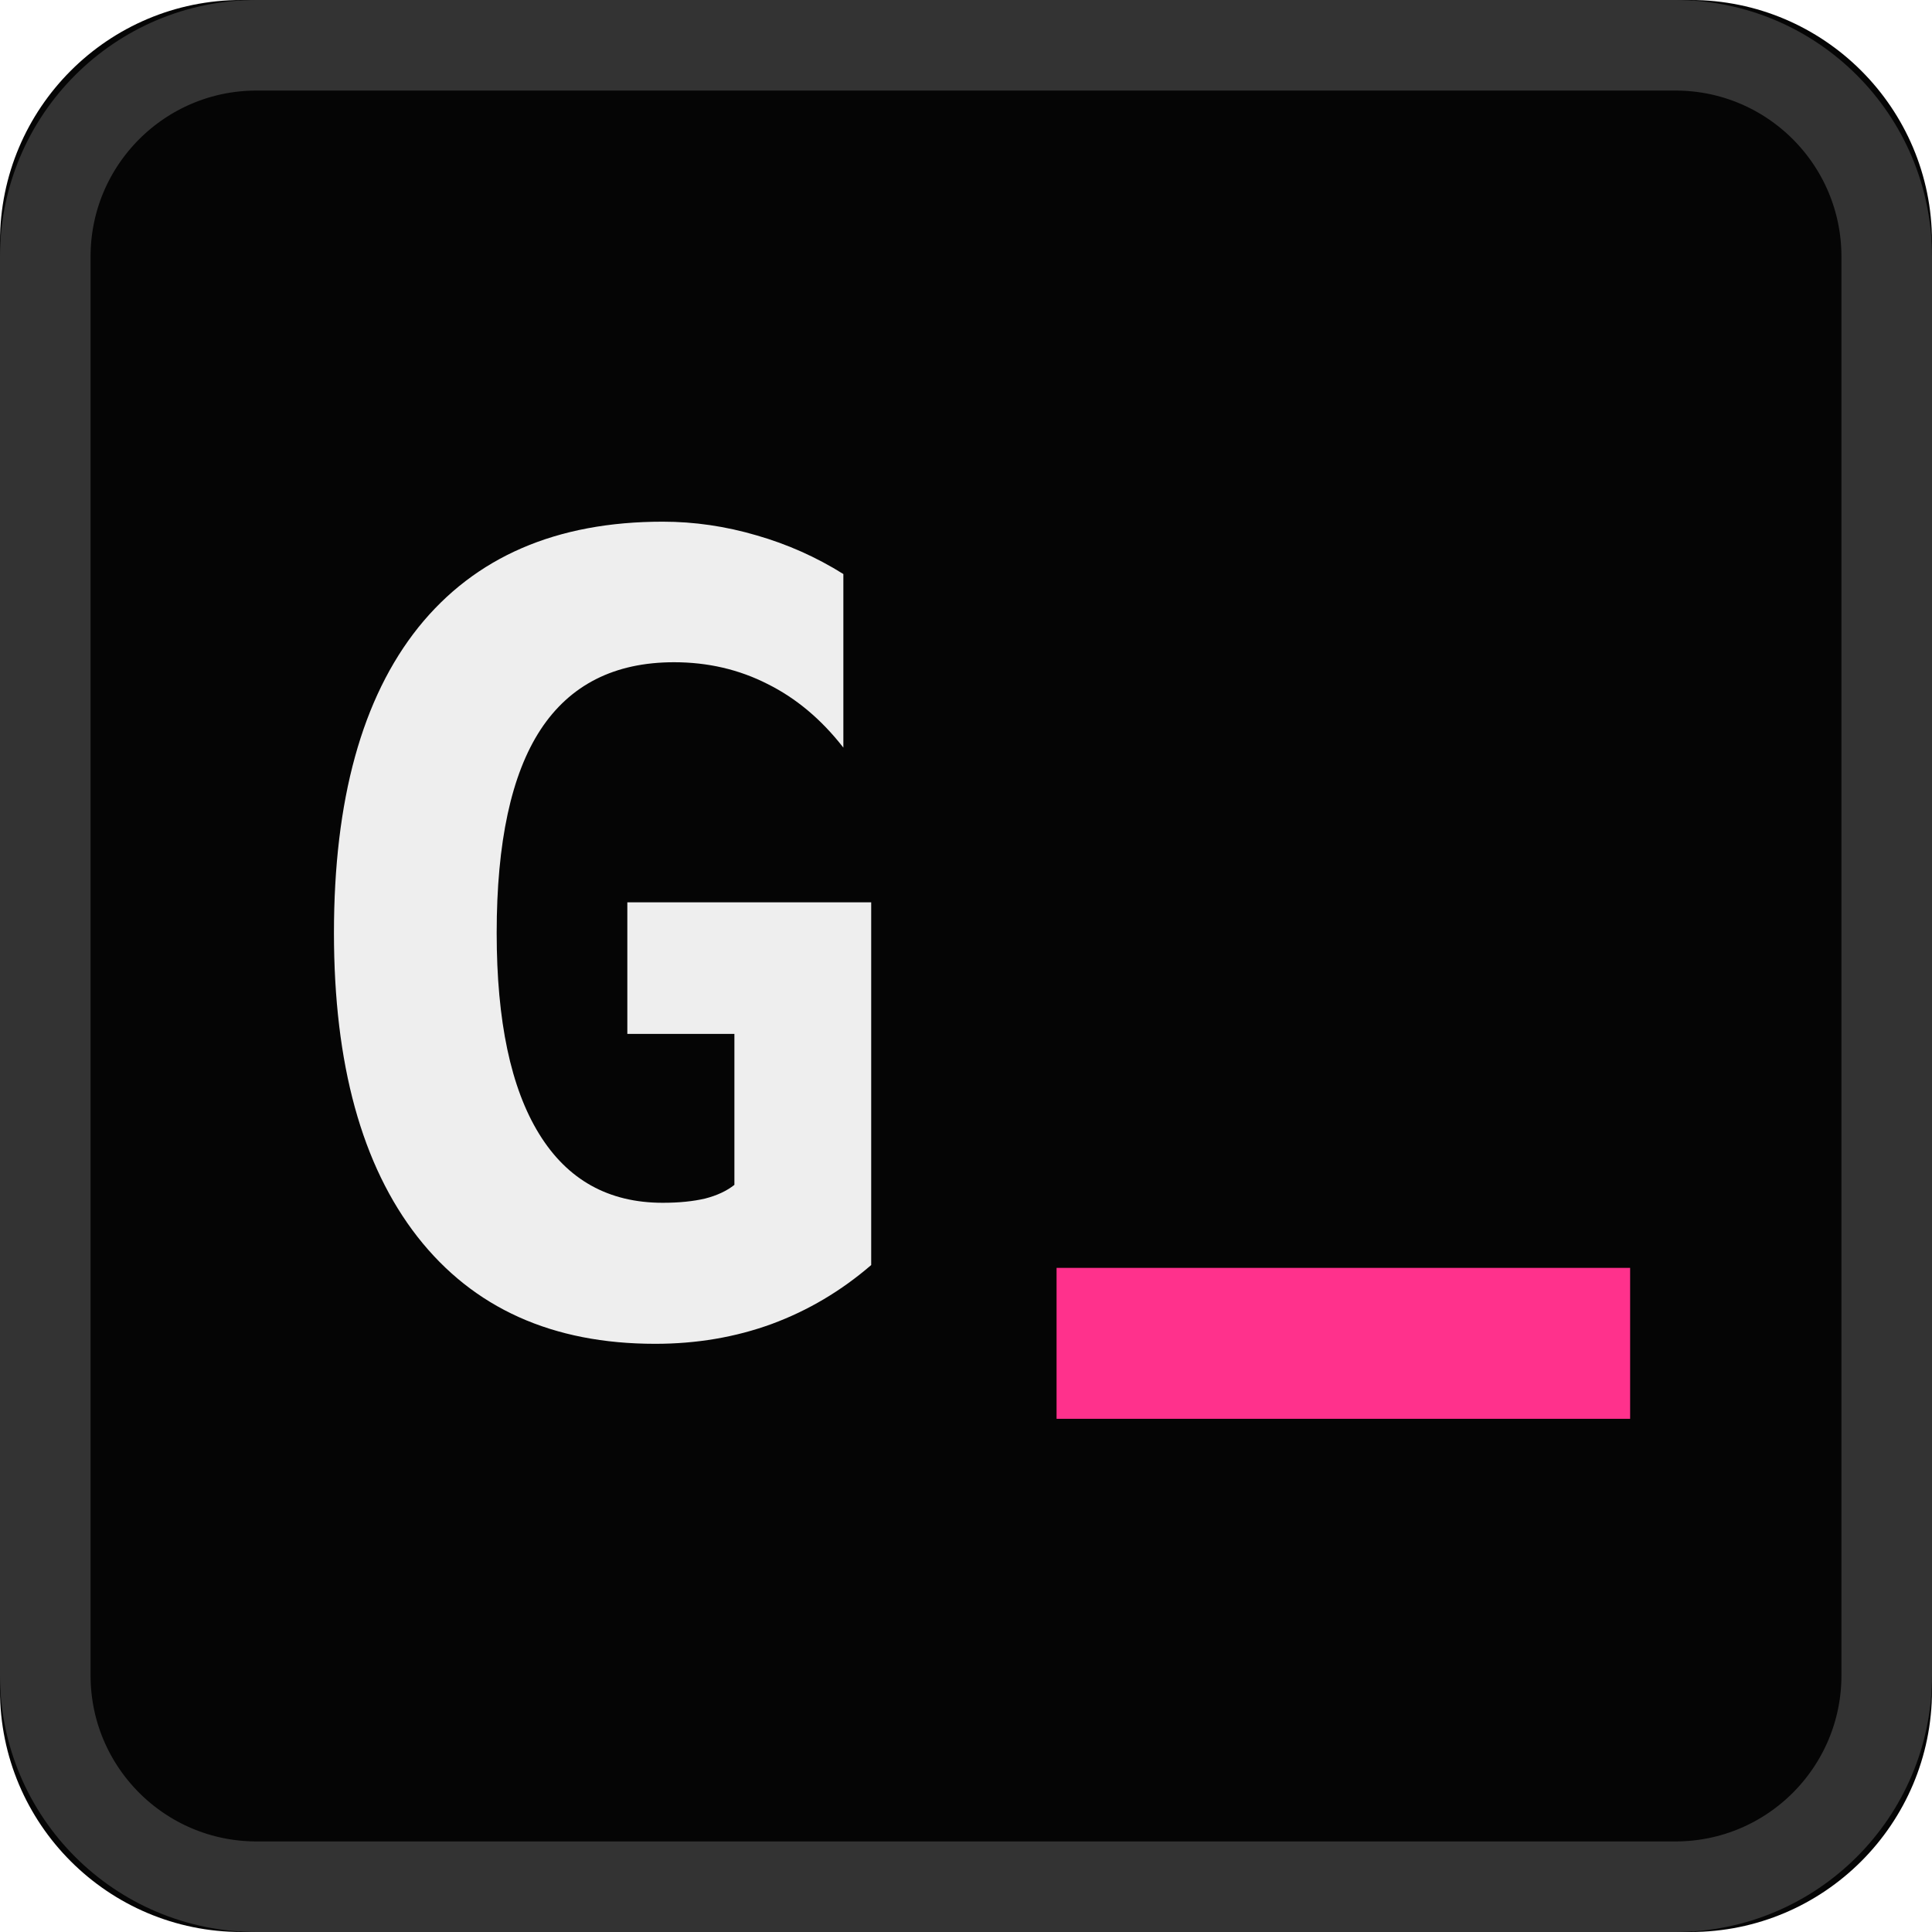
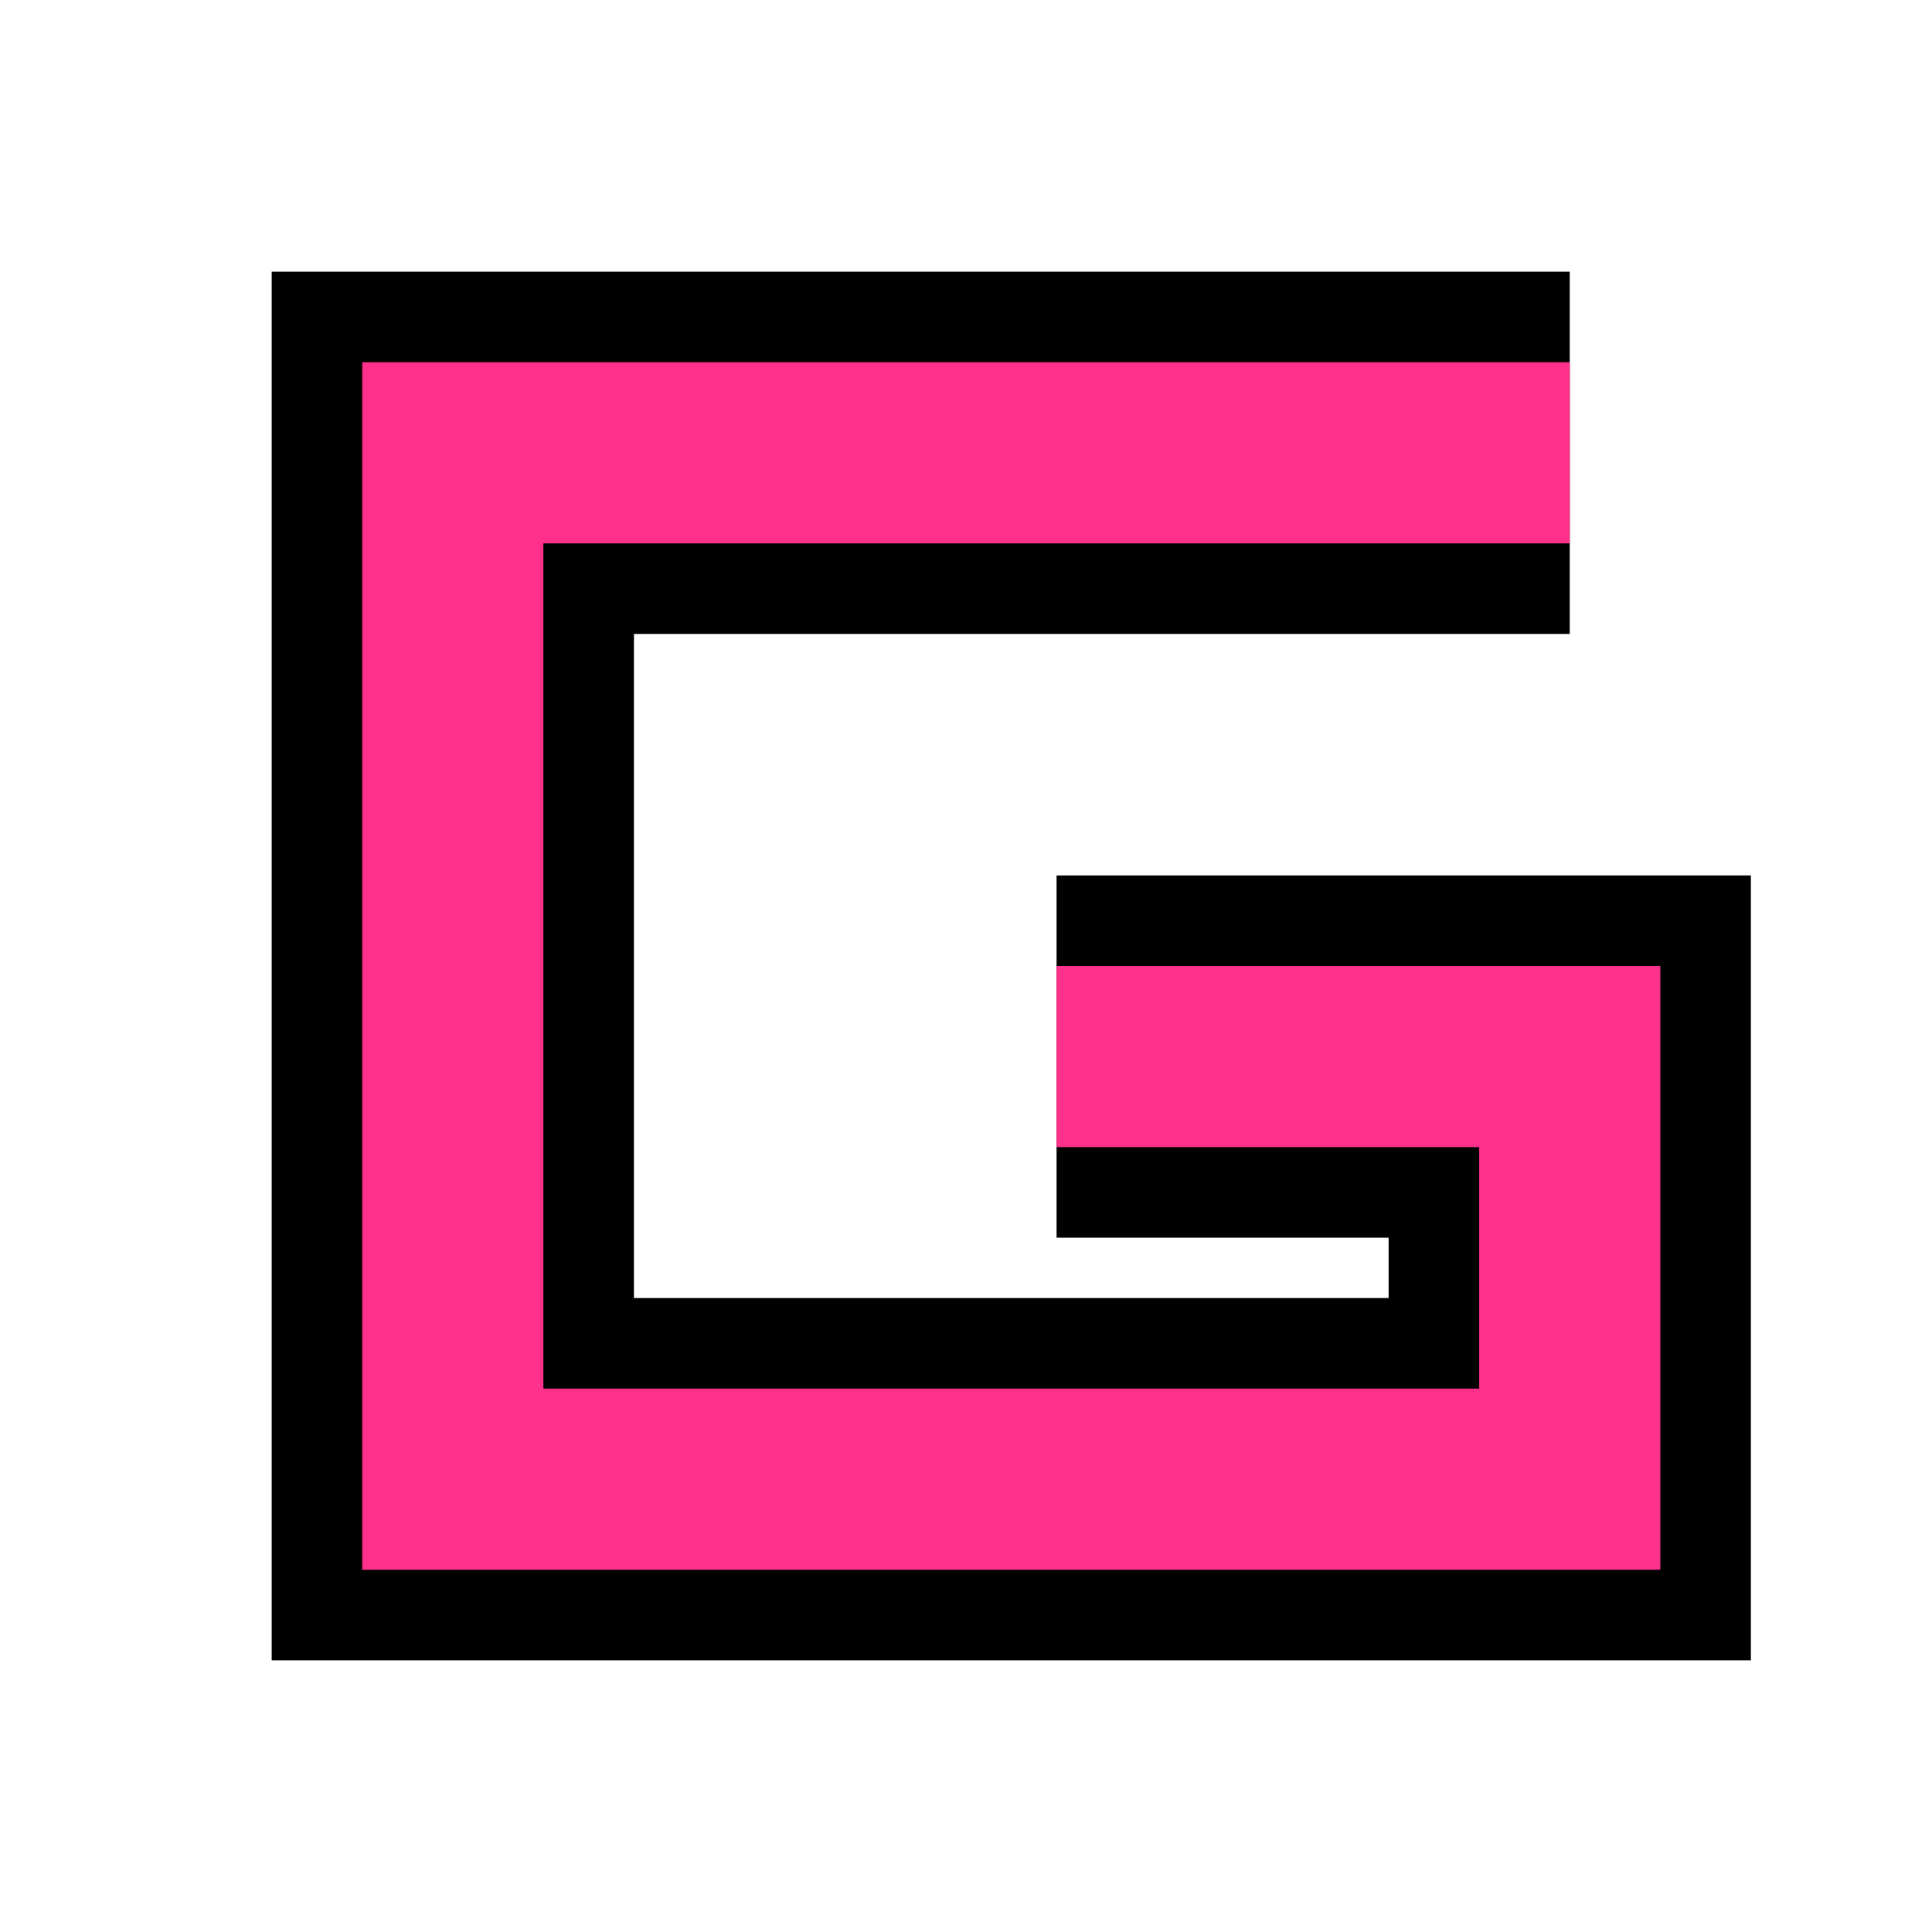
<svg xmlns="http://www.w3.org/2000/svg" viewBox="0 0 64 64">
-   <rect width="64" height="64" rx="8" fill="#050505" />
-   <rect x="1.5" y="1.5" width="61" height="61" rx="7" fill="none" stroke="#333333" stroke-width="3" />
-   <text x="9" y="44" font-family="'JetBrains Mono',monospace" font-size="36" font-weight="800" fill="#EEEEEE">G</text>
-   <rect x="35" y="42" width="19" height="5" fill="#FF318C" />
+   <path d="M52 15H15v34h37V35H35" fill="none" stroke="#000" stroke-width="12" stroke-linejoin="miter" stroke-linecap="butt" />
+   <path d="M52 15H15v34h37V35H35" fill="none" stroke="#FF318C" stroke-width="6" stroke-linejoin="miter" stroke-linecap="butt" />
</svg>
